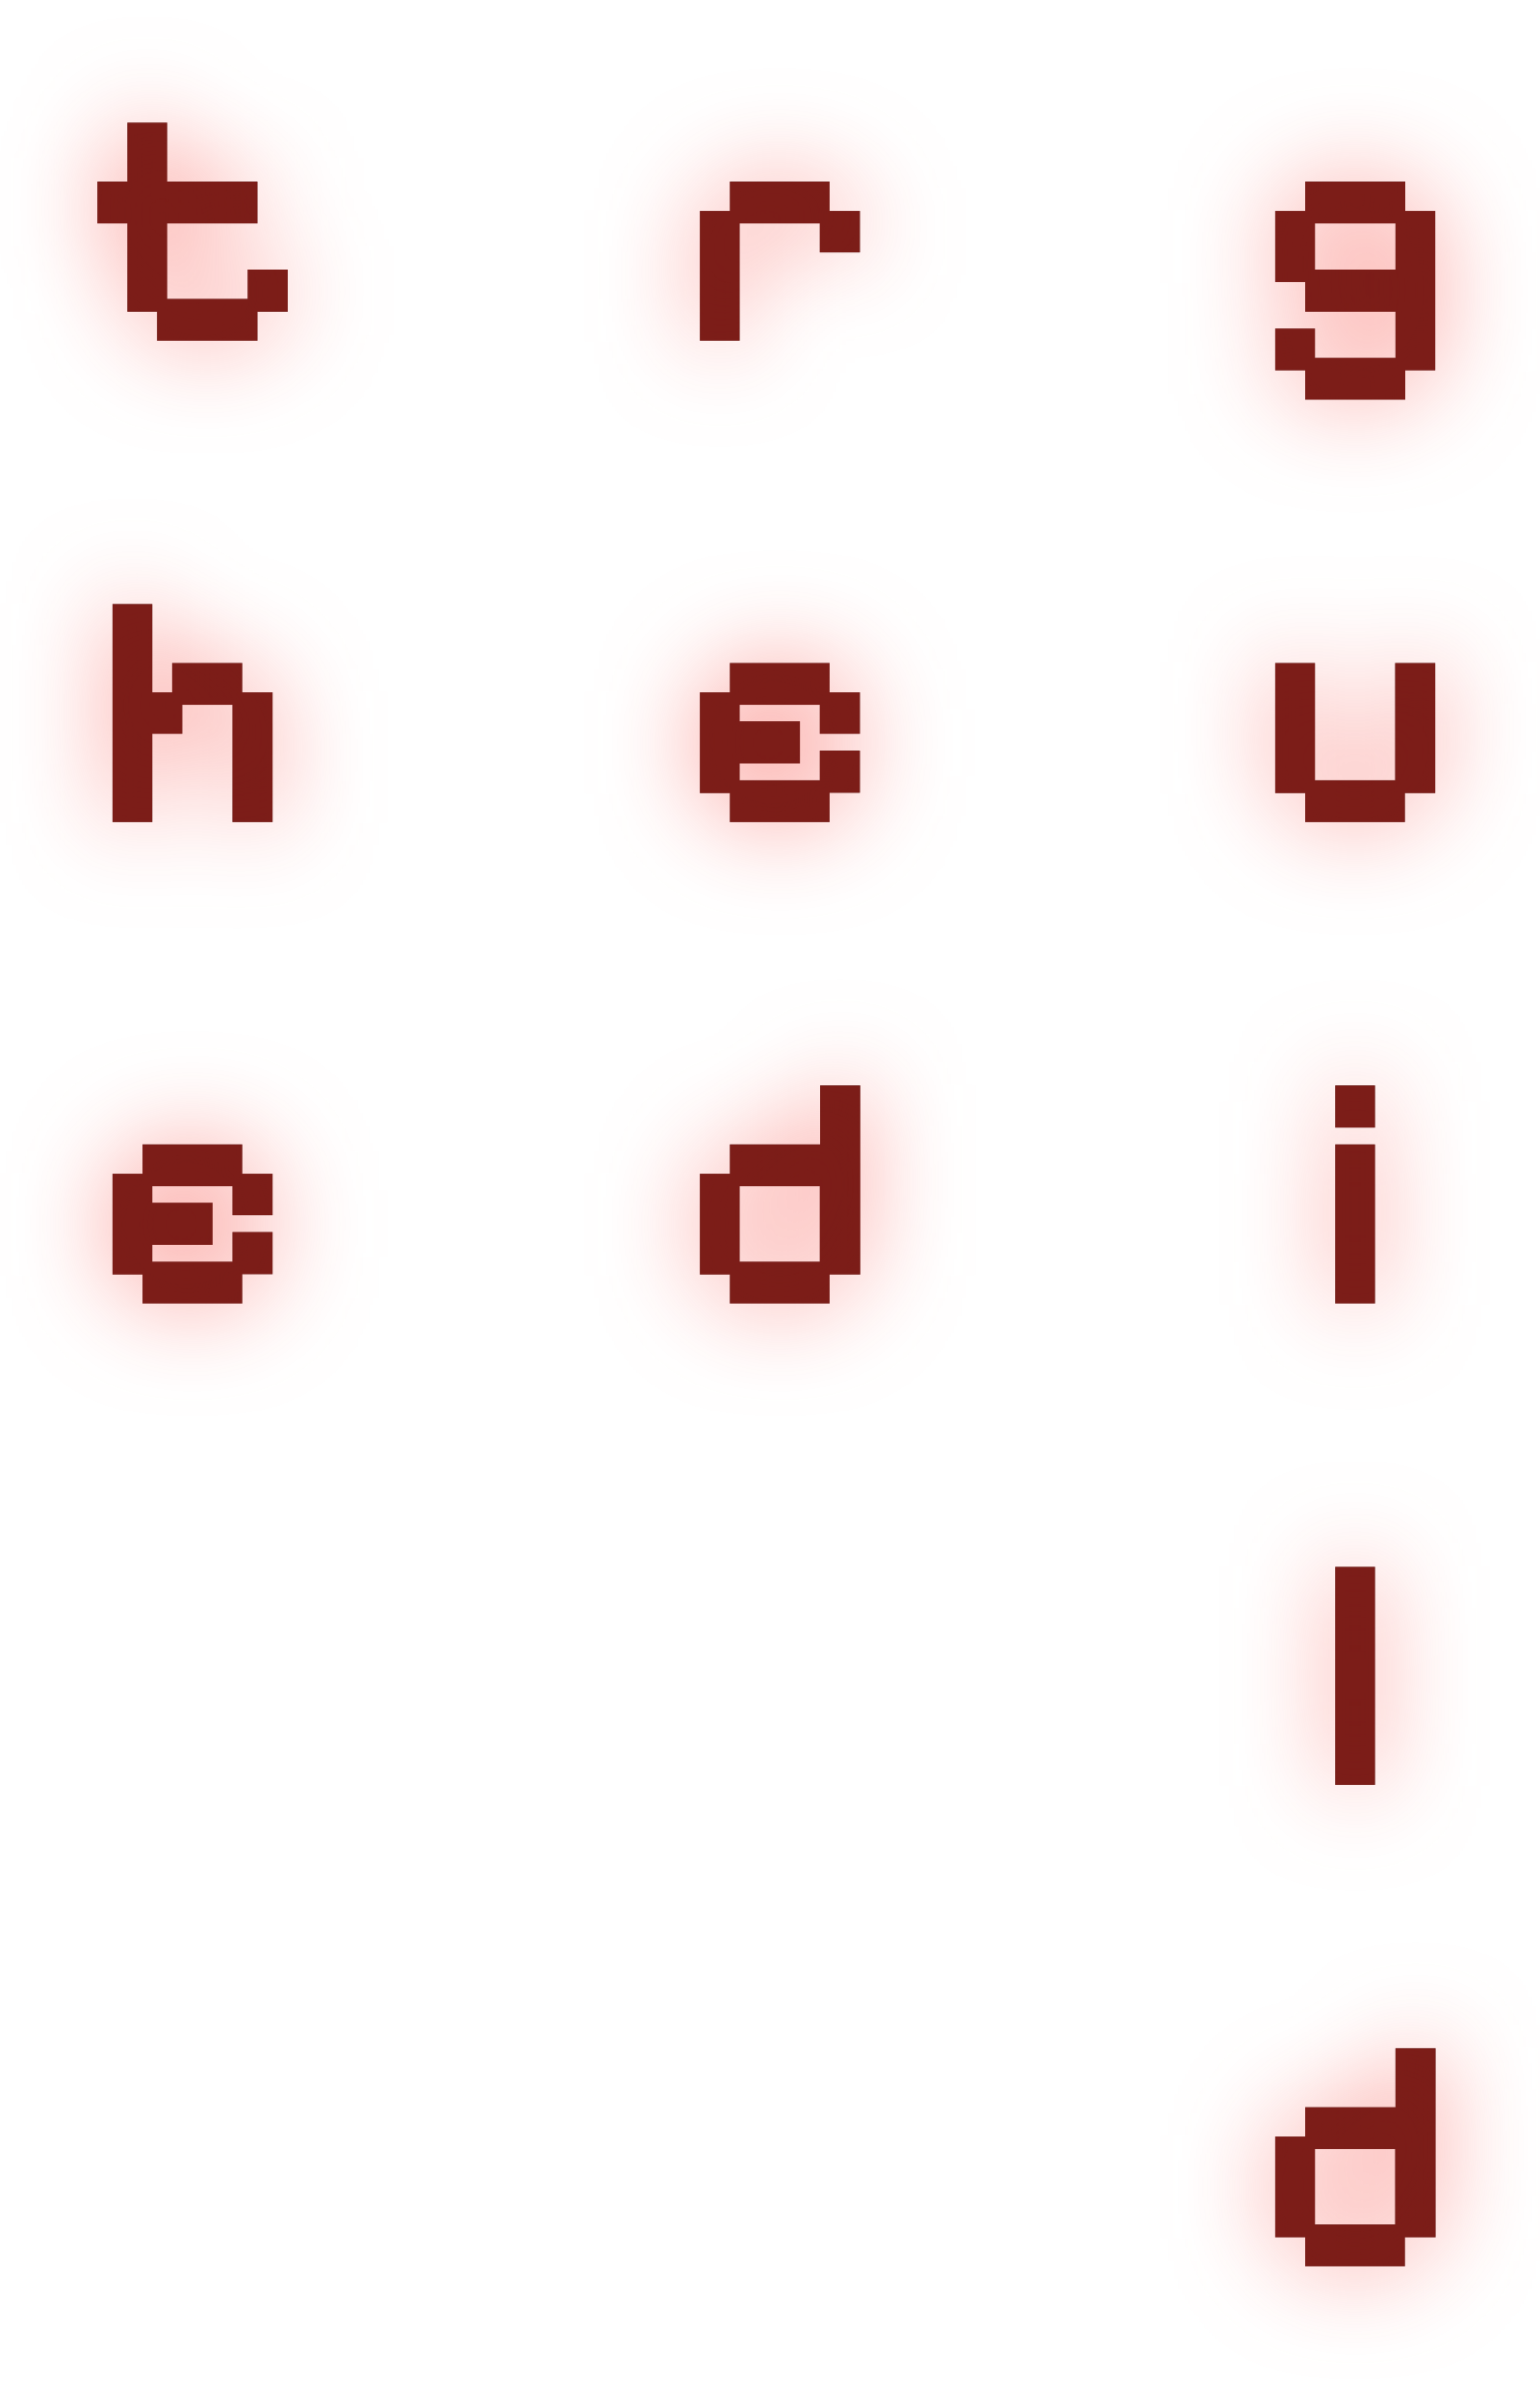
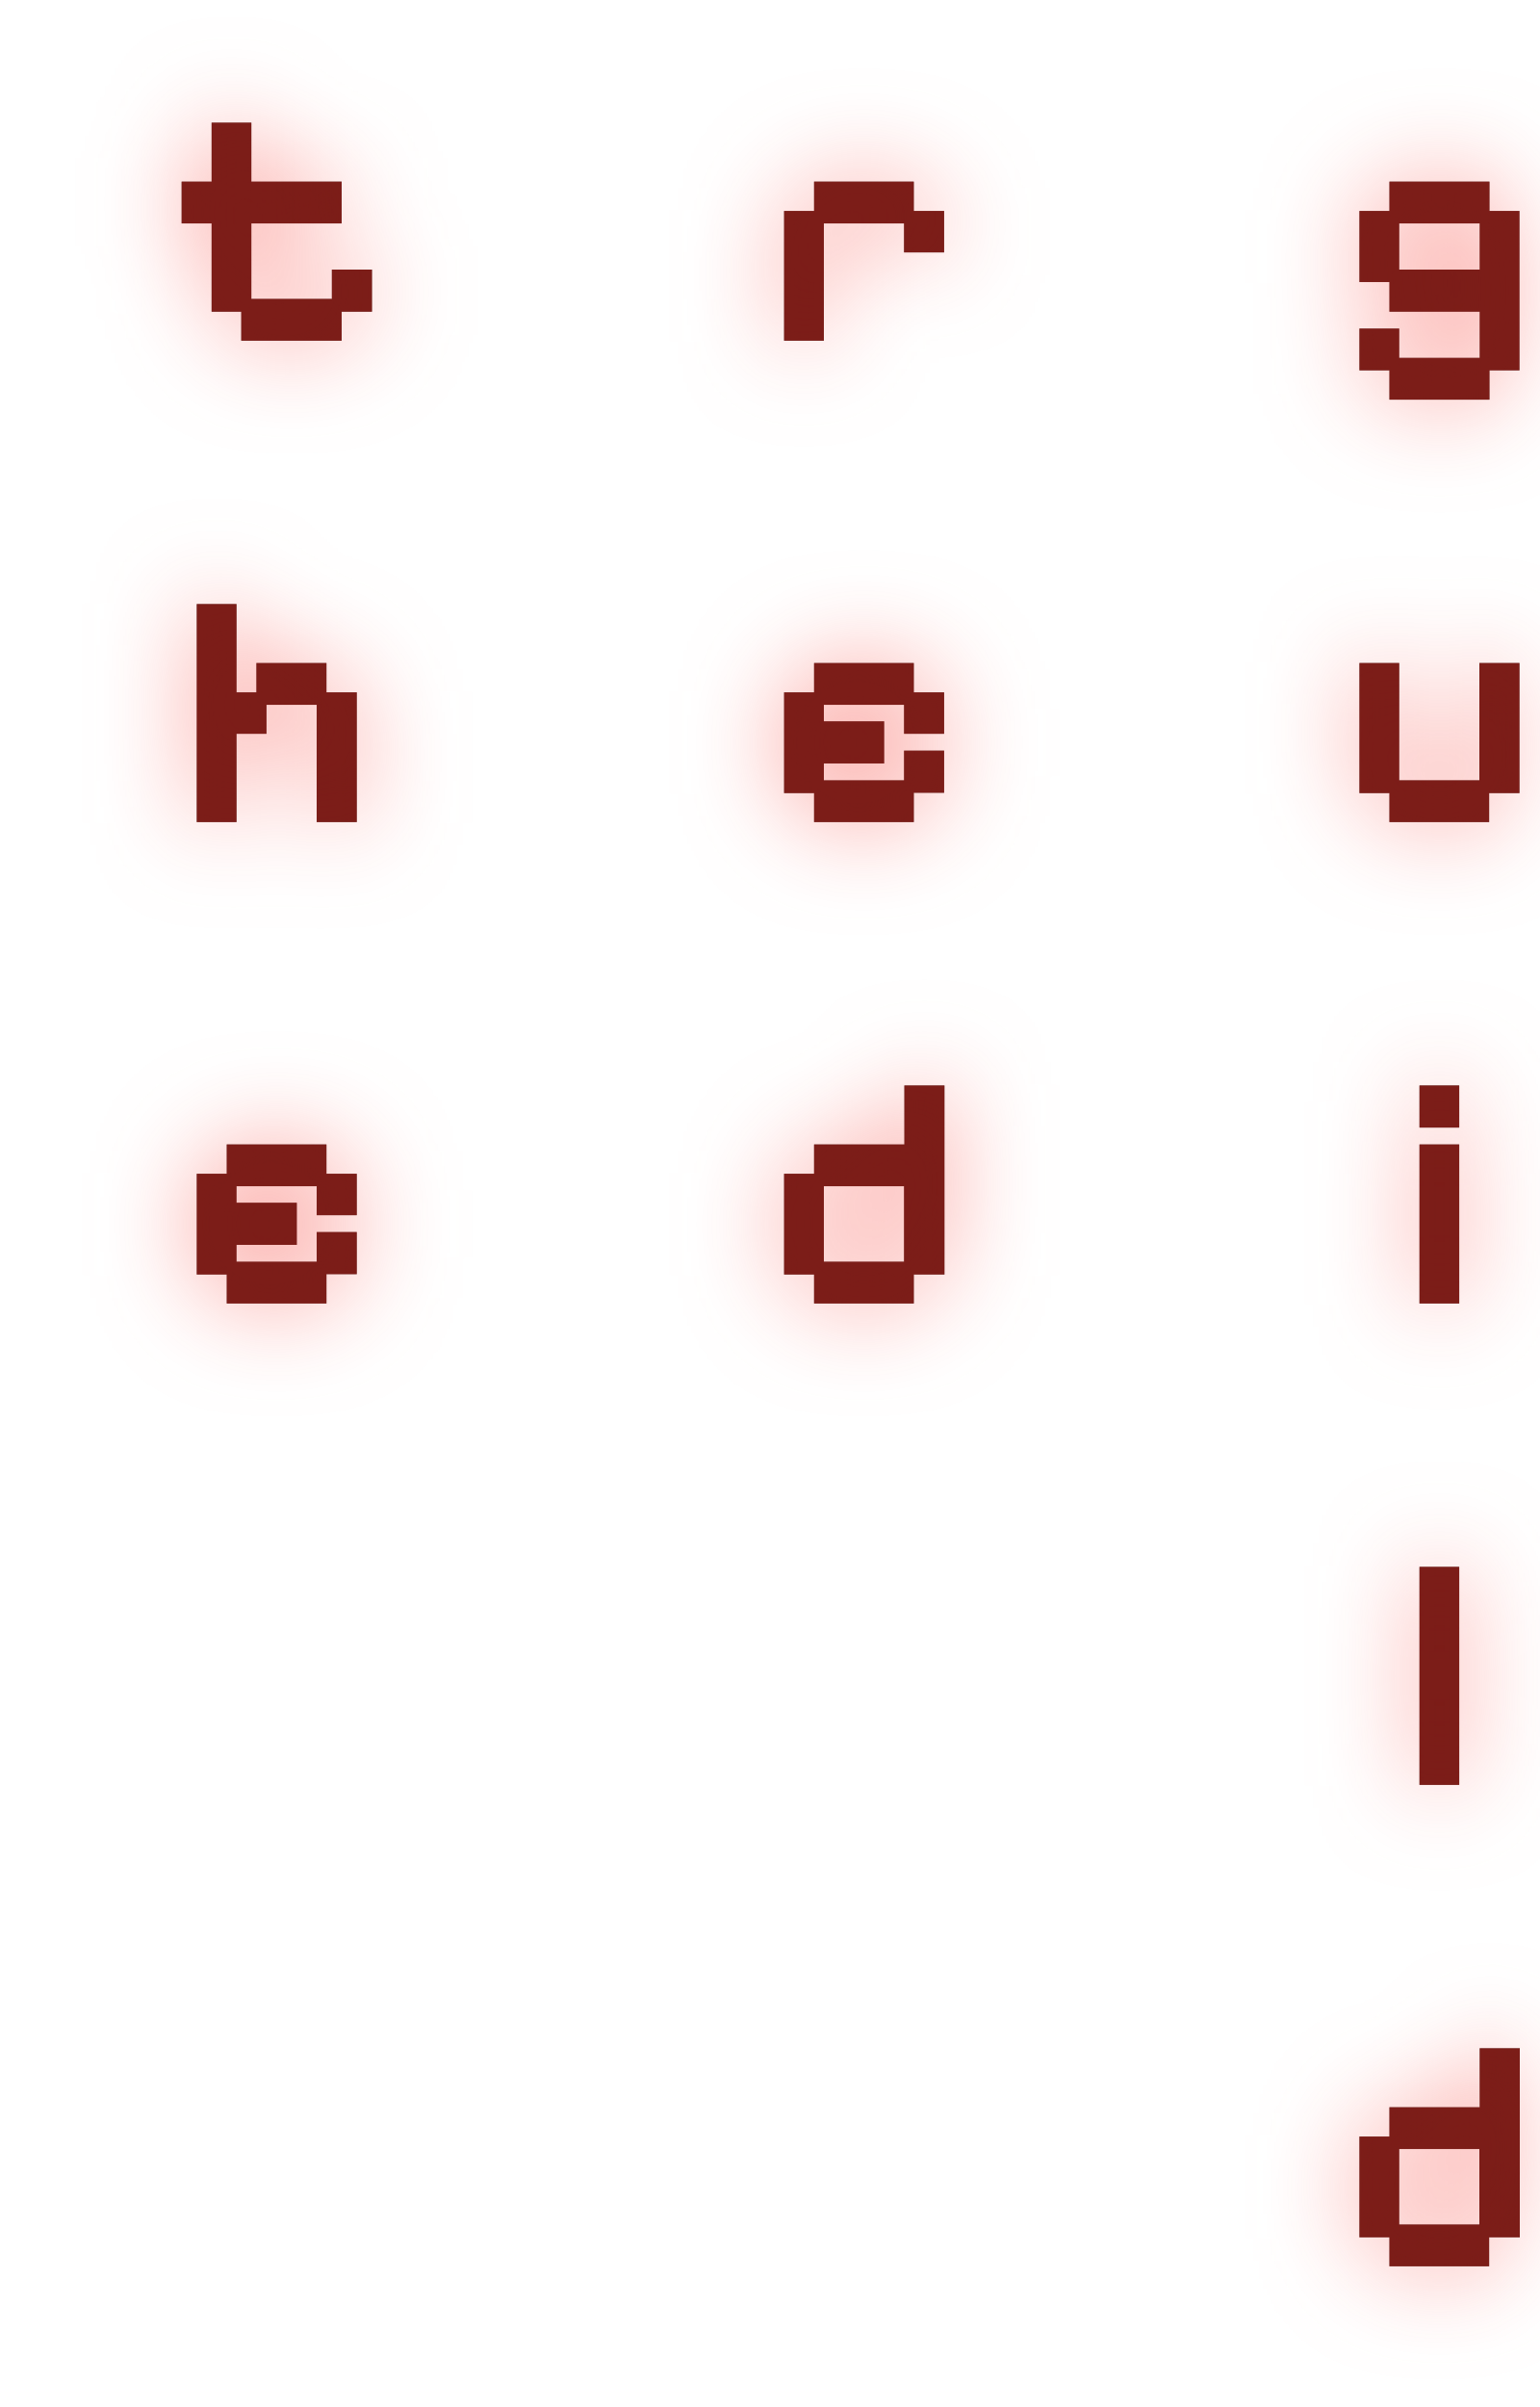
- <svg xmlns="http://www.w3.org/2000/svg" width="64" height="100" viewBox="0 0 64 100" fill="none">
+ <svg xmlns="http://www.w3.org/2000/svg" width="64" height="100" viewBox="0 0 57 100" fill="none">
  <path d="M6.526 14.154V12.95H5.294V9.282H4.048V7.546H5.294V5.096H6.946V7.546H10.698V9.282H6.946V12.418H10.292V11.2H11.958V12.95H10.698V14.154H6.526ZM4.677 34.154V25.096H6.329V28.764H7.155V27.546H10.067V28.764H11.327V34.154H9.661V29.282H7.575V30.486H6.329V34.154H4.677ZM5.923 54.154V52.95H4.677V48.764H5.923V47.546H10.067V48.764H11.327V50.486H9.661V49.282H6.329V49.968H8.835V51.718H6.329V52.418H9.661V51.186H11.327V52.936H10.067V54.154H5.923Z" fill="black" />
  <path d="M29.086 14.154V8.764H30.332V7.546H34.476V8.764H35.736V10.486H34.07V9.282H30.738V14.154H29.086ZM30.332 34.154V32.95H29.086V28.764H30.332V27.546H34.476V28.764H35.736V30.486H34.07V29.282H30.738V29.968H33.244V31.718H30.738V32.418H34.07V31.186H35.736V32.936H34.476V34.154H30.332ZM30.332 54.154V52.95H29.086V48.764H30.332V47.546H34.084V45.096H35.75V52.95H34.476V54.154H30.332ZM30.738 52.418H34.07V49.282H30.738V52.418Z" fill="black" />
  <path d="M54.242 16.604V15.386H52.996V13.65H54.648V14.868H57.994V12.95H54.242V11.718H52.996V8.764H54.242V7.546H58.4V8.764H59.646V15.386H58.4V16.604H54.242ZM54.648 11.2H57.994V9.282H54.648V11.2ZM54.242 34.154V32.95H52.996V27.546H54.648V32.418H57.98V27.546H59.646V32.95H58.386V34.154H54.242ZM55.491 54.154V47.546H57.143V54.154H55.491ZM55.491 46.846V45.096H57.143V46.846H55.491ZM55.491 74.154V65.096H57.143V74.154H55.491ZM54.242 94.154V92.95H52.996V88.764H54.242V87.546H57.994V85.096H59.66V92.95H58.386V94.154H54.242ZM54.648 92.418H57.98V89.282H54.648V92.418Z" fill="black" />
  <g opacity="0.5">
    <path d="M6.526 14.154V12.95H5.294V9.282H4.048V7.546H5.294V5.096H6.946V7.546H10.698V9.282H6.946V12.418H10.292V11.2H11.958V12.95H10.698V14.154H6.526ZM4.677 34.154V25.096H6.329V28.764H7.155V27.546H10.067V28.764H11.327V34.154H9.661V29.282H7.575V30.486H6.329V34.154H4.677ZM5.923 54.154V52.95H4.677V48.764H5.923V47.546H10.067V48.764H11.327V50.486H9.661V49.282H6.329V49.968H8.835V51.718H6.329V52.418H9.661V51.186H11.327V52.936H10.067V54.154H5.923Z" fill="#F7392F" />
    <path d="M29.086 14.154V8.764H30.332V7.546H34.476V8.764H35.736V10.486H34.07V9.282H30.738V14.154H29.086ZM30.332 34.154V32.95H29.086V28.764H30.332V27.546H34.476V28.764H35.736V30.486H34.07V29.282H30.738V29.968H33.244V31.718H30.738V32.418H34.07V31.186H35.736V32.936H34.476V34.154H30.332ZM30.332 54.154V52.95H29.086V48.764H30.332V47.546H34.084V45.096H35.75V52.95H34.476V54.154H30.332ZM30.738 52.418H34.07V49.282H30.738V52.418Z" fill="#F7392F" />
    <path d="M54.242 16.604V15.386H52.996V13.65H54.648V14.868H57.994V12.95H54.242V11.718H52.996V8.764H54.242V7.546H58.4V8.764H59.646V15.386H58.4V16.604H54.242ZM54.648 11.2H57.994V9.282H54.648V11.2ZM54.242 34.154V32.95H52.996V27.546H54.648V32.418H57.98V27.546H59.646V32.95H58.386V34.154H54.242ZM55.491 54.154V47.546H57.143V54.154H55.491ZM55.491 46.846V45.096H57.143V46.846H55.491ZM55.491 74.154V65.096H57.143V74.154H55.491ZM54.242 94.154V92.95H52.996V88.764H54.242V87.546H57.994V85.096H59.66V92.95H58.386V94.154H54.242ZM54.648 92.418H57.98V89.282H54.648V92.418Z" fill="#F7392F" />
    <g filter="url(#filter0_f_455_2249)">
      <path d="M6.526 14.154V12.95H5.294V9.282H4.048V7.546H5.294V5.096H6.946V7.546H10.698V9.282H6.946V12.418H10.292V11.2H11.958V12.95H10.698V14.154H6.526ZM4.677 34.154V25.096H6.329V28.764H7.155V27.546H10.067V28.764H11.327V34.154H9.661V29.282H7.575V30.486H6.329V34.154H4.677ZM5.923 54.154V52.95H4.677V48.764H5.923V47.546H10.067V48.764H11.327V50.486H9.661V49.282H6.329V49.968H8.835V51.718H6.329V52.418H9.661V51.186H11.327V52.936H10.067V54.154H5.923Z" fill="#F7392F" />
      <path d="M29.086 14.154V8.764H30.332V7.546H34.476V8.764H35.736V10.486H34.07V9.282H30.738V14.154H29.086ZM30.332 34.154V32.95H29.086V28.764H30.332V27.546H34.476V28.764H35.736V30.486H34.07V29.282H30.738V29.968H33.244V31.718H30.738V32.418H34.07V31.186H35.736V32.936H34.476V34.154H30.332ZM30.332 54.154V52.95H29.086V48.764H30.332V47.546H34.084V45.096H35.75V52.95H34.476V54.154H30.332ZM30.738 52.418H34.07V49.282H30.738V52.418Z" fill="#F7392F" />
      <path d="M54.242 16.604V15.386H52.996V13.65H54.648V14.868H57.994V12.95H54.242V11.718H52.996V8.764H54.242V7.546H58.4V8.764H59.646V15.386H58.4V16.604H54.242ZM54.648 11.2H57.994V9.282H54.648V11.2ZM54.242 34.154V32.95H52.996V27.546H54.648V32.418H57.98V27.546H59.646V32.95H58.386V34.154H54.242ZM55.491 54.154V47.546H57.143V54.154H55.491ZM55.491 46.846V45.096H57.143V46.846H55.491ZM55.491 74.154V65.096H57.143V74.154H55.491ZM54.242 94.154V92.95H52.996V88.764H54.242V87.546H57.994V85.096H59.66V92.95H58.386V94.154H54.242ZM54.648 92.418H57.98V89.282H54.648V92.418Z" fill="#F7392F" />
    </g>
  </g>
  <defs>
    <filter id="filter0_f_455_2249" x="-1" y="-4" width="65.818" height="108" filterUnits="userSpaceOnUse" color-interpolation-filters="sRGB">
      <feFlood flood-opacity="0" result="BackgroundImageFix" />
      <feBlend mode="normal" in="SourceGraphic" in2="BackgroundImageFix" result="shape" />
      <feGaussianBlur stdDeviation="2" result="effect1_foregroundBlur_455_2249" />
    </filter>
  </defs>
</svg>
